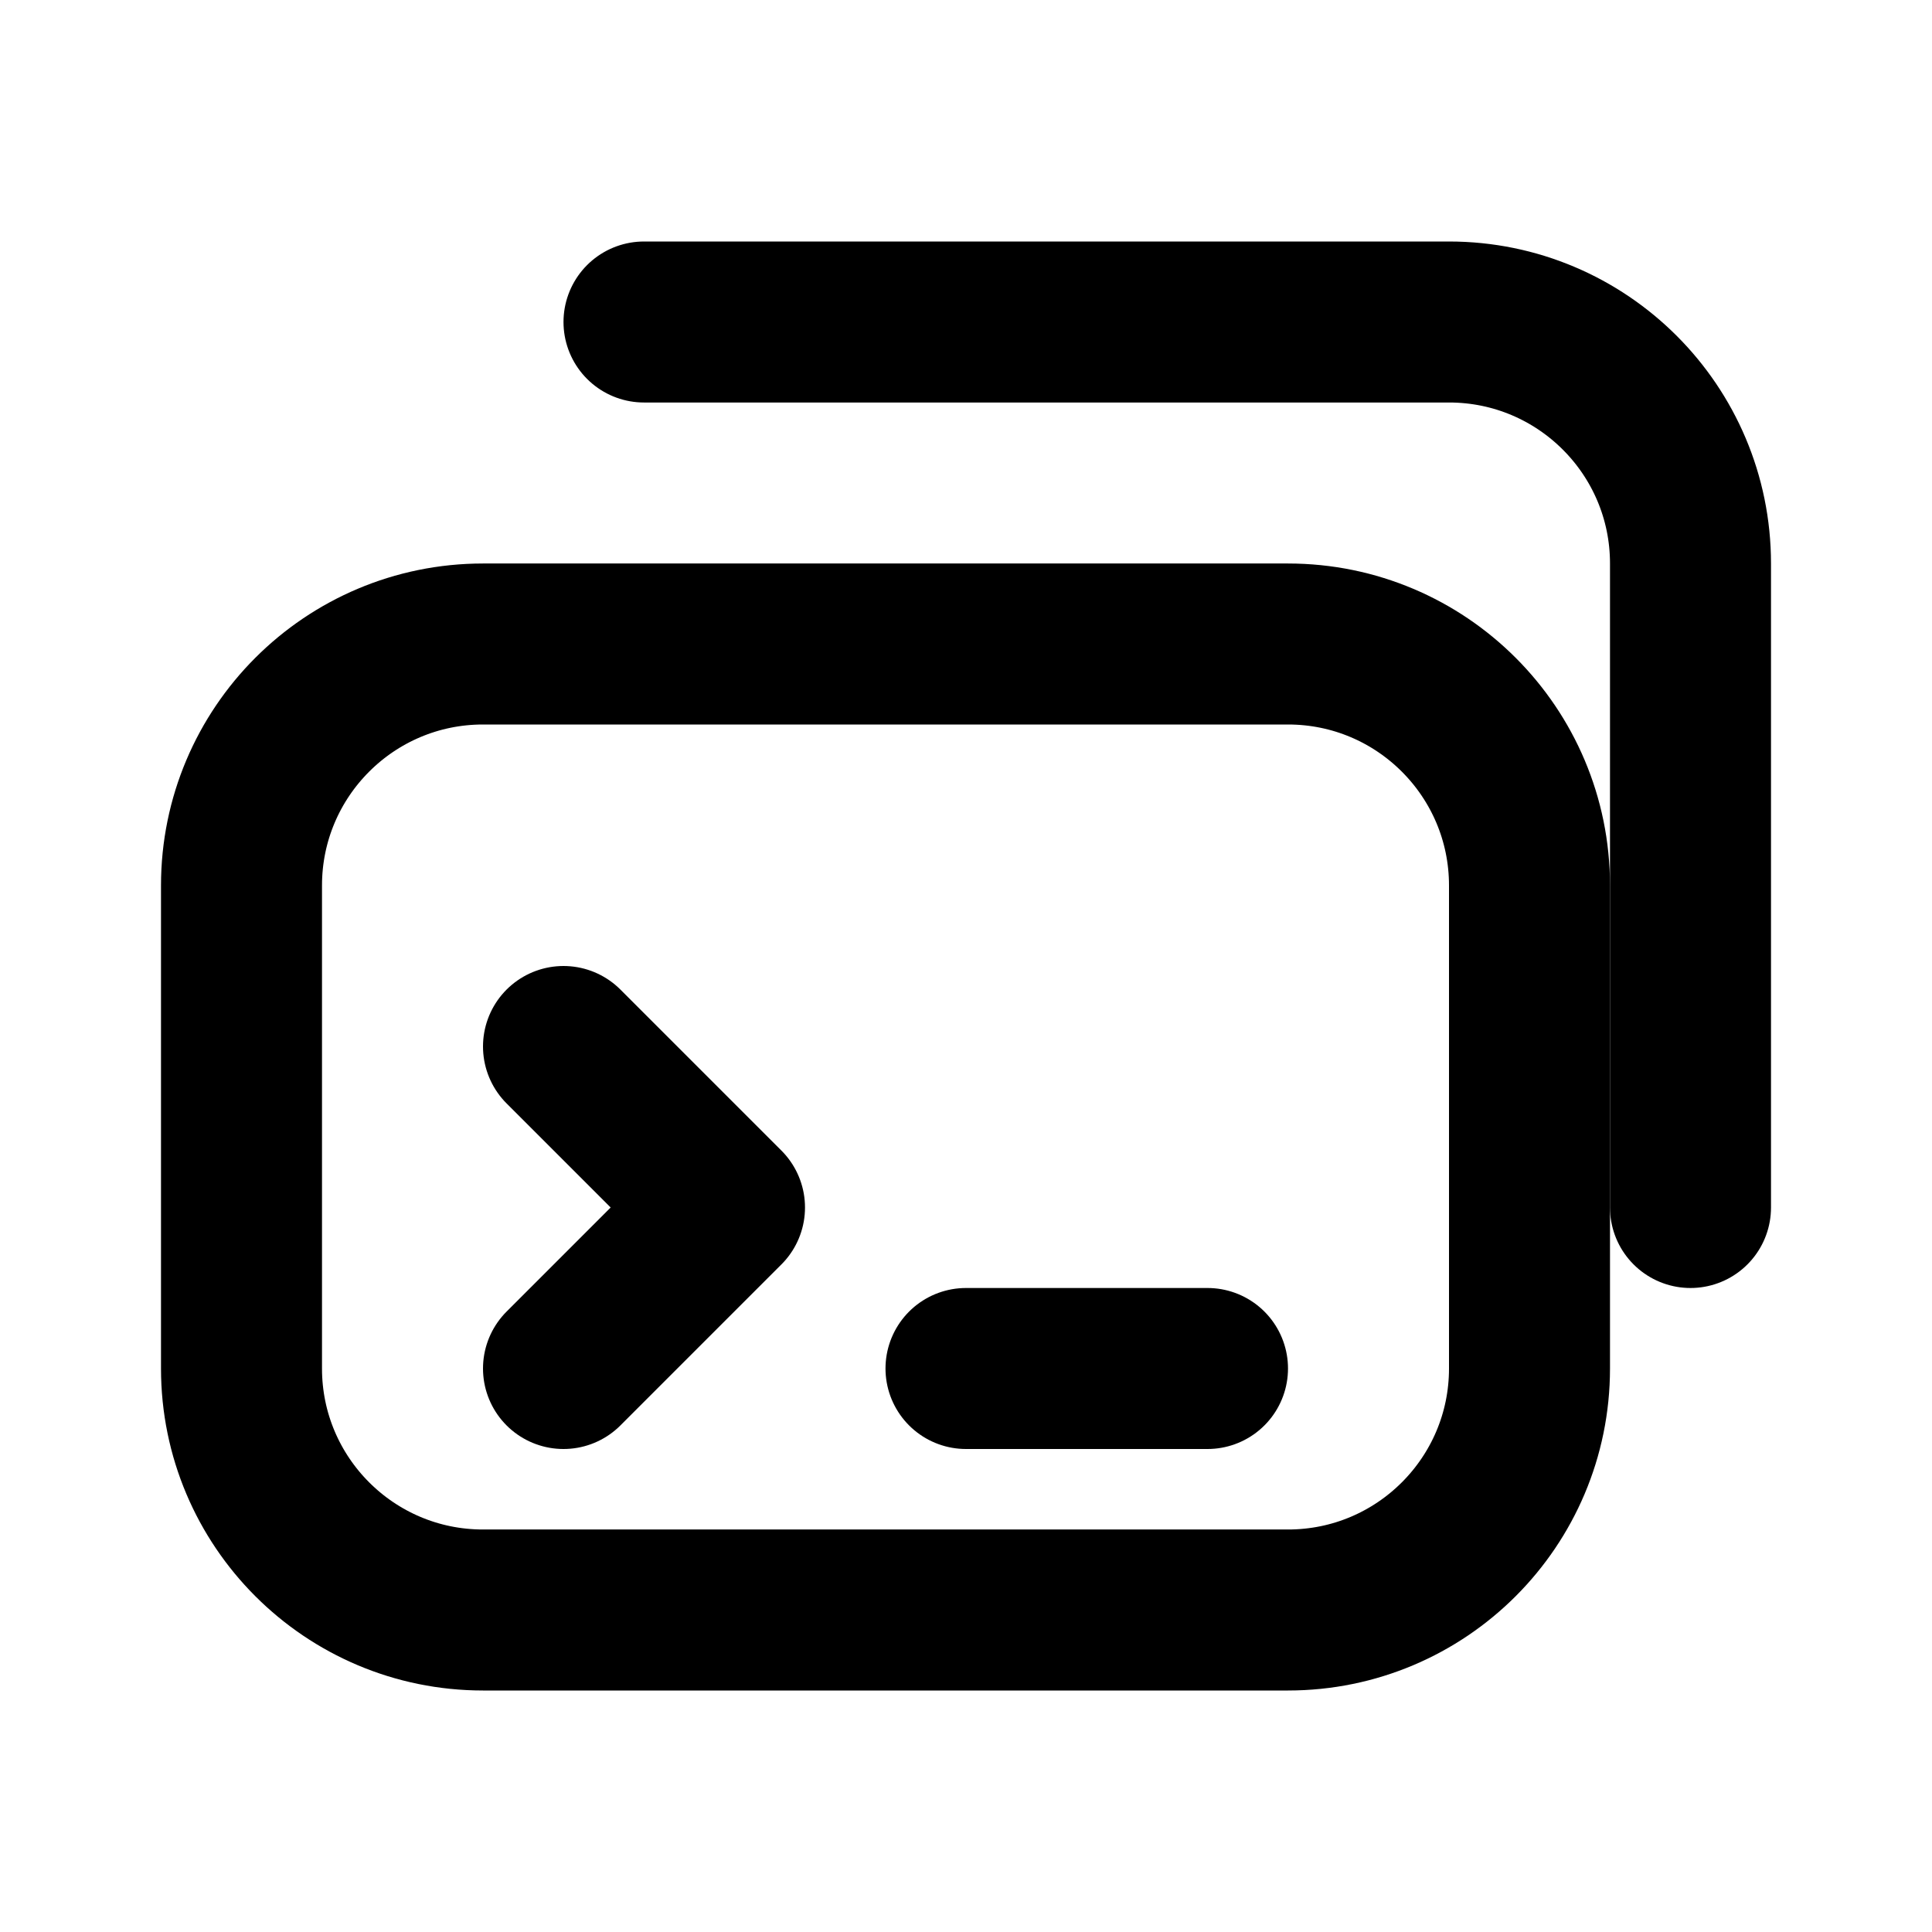
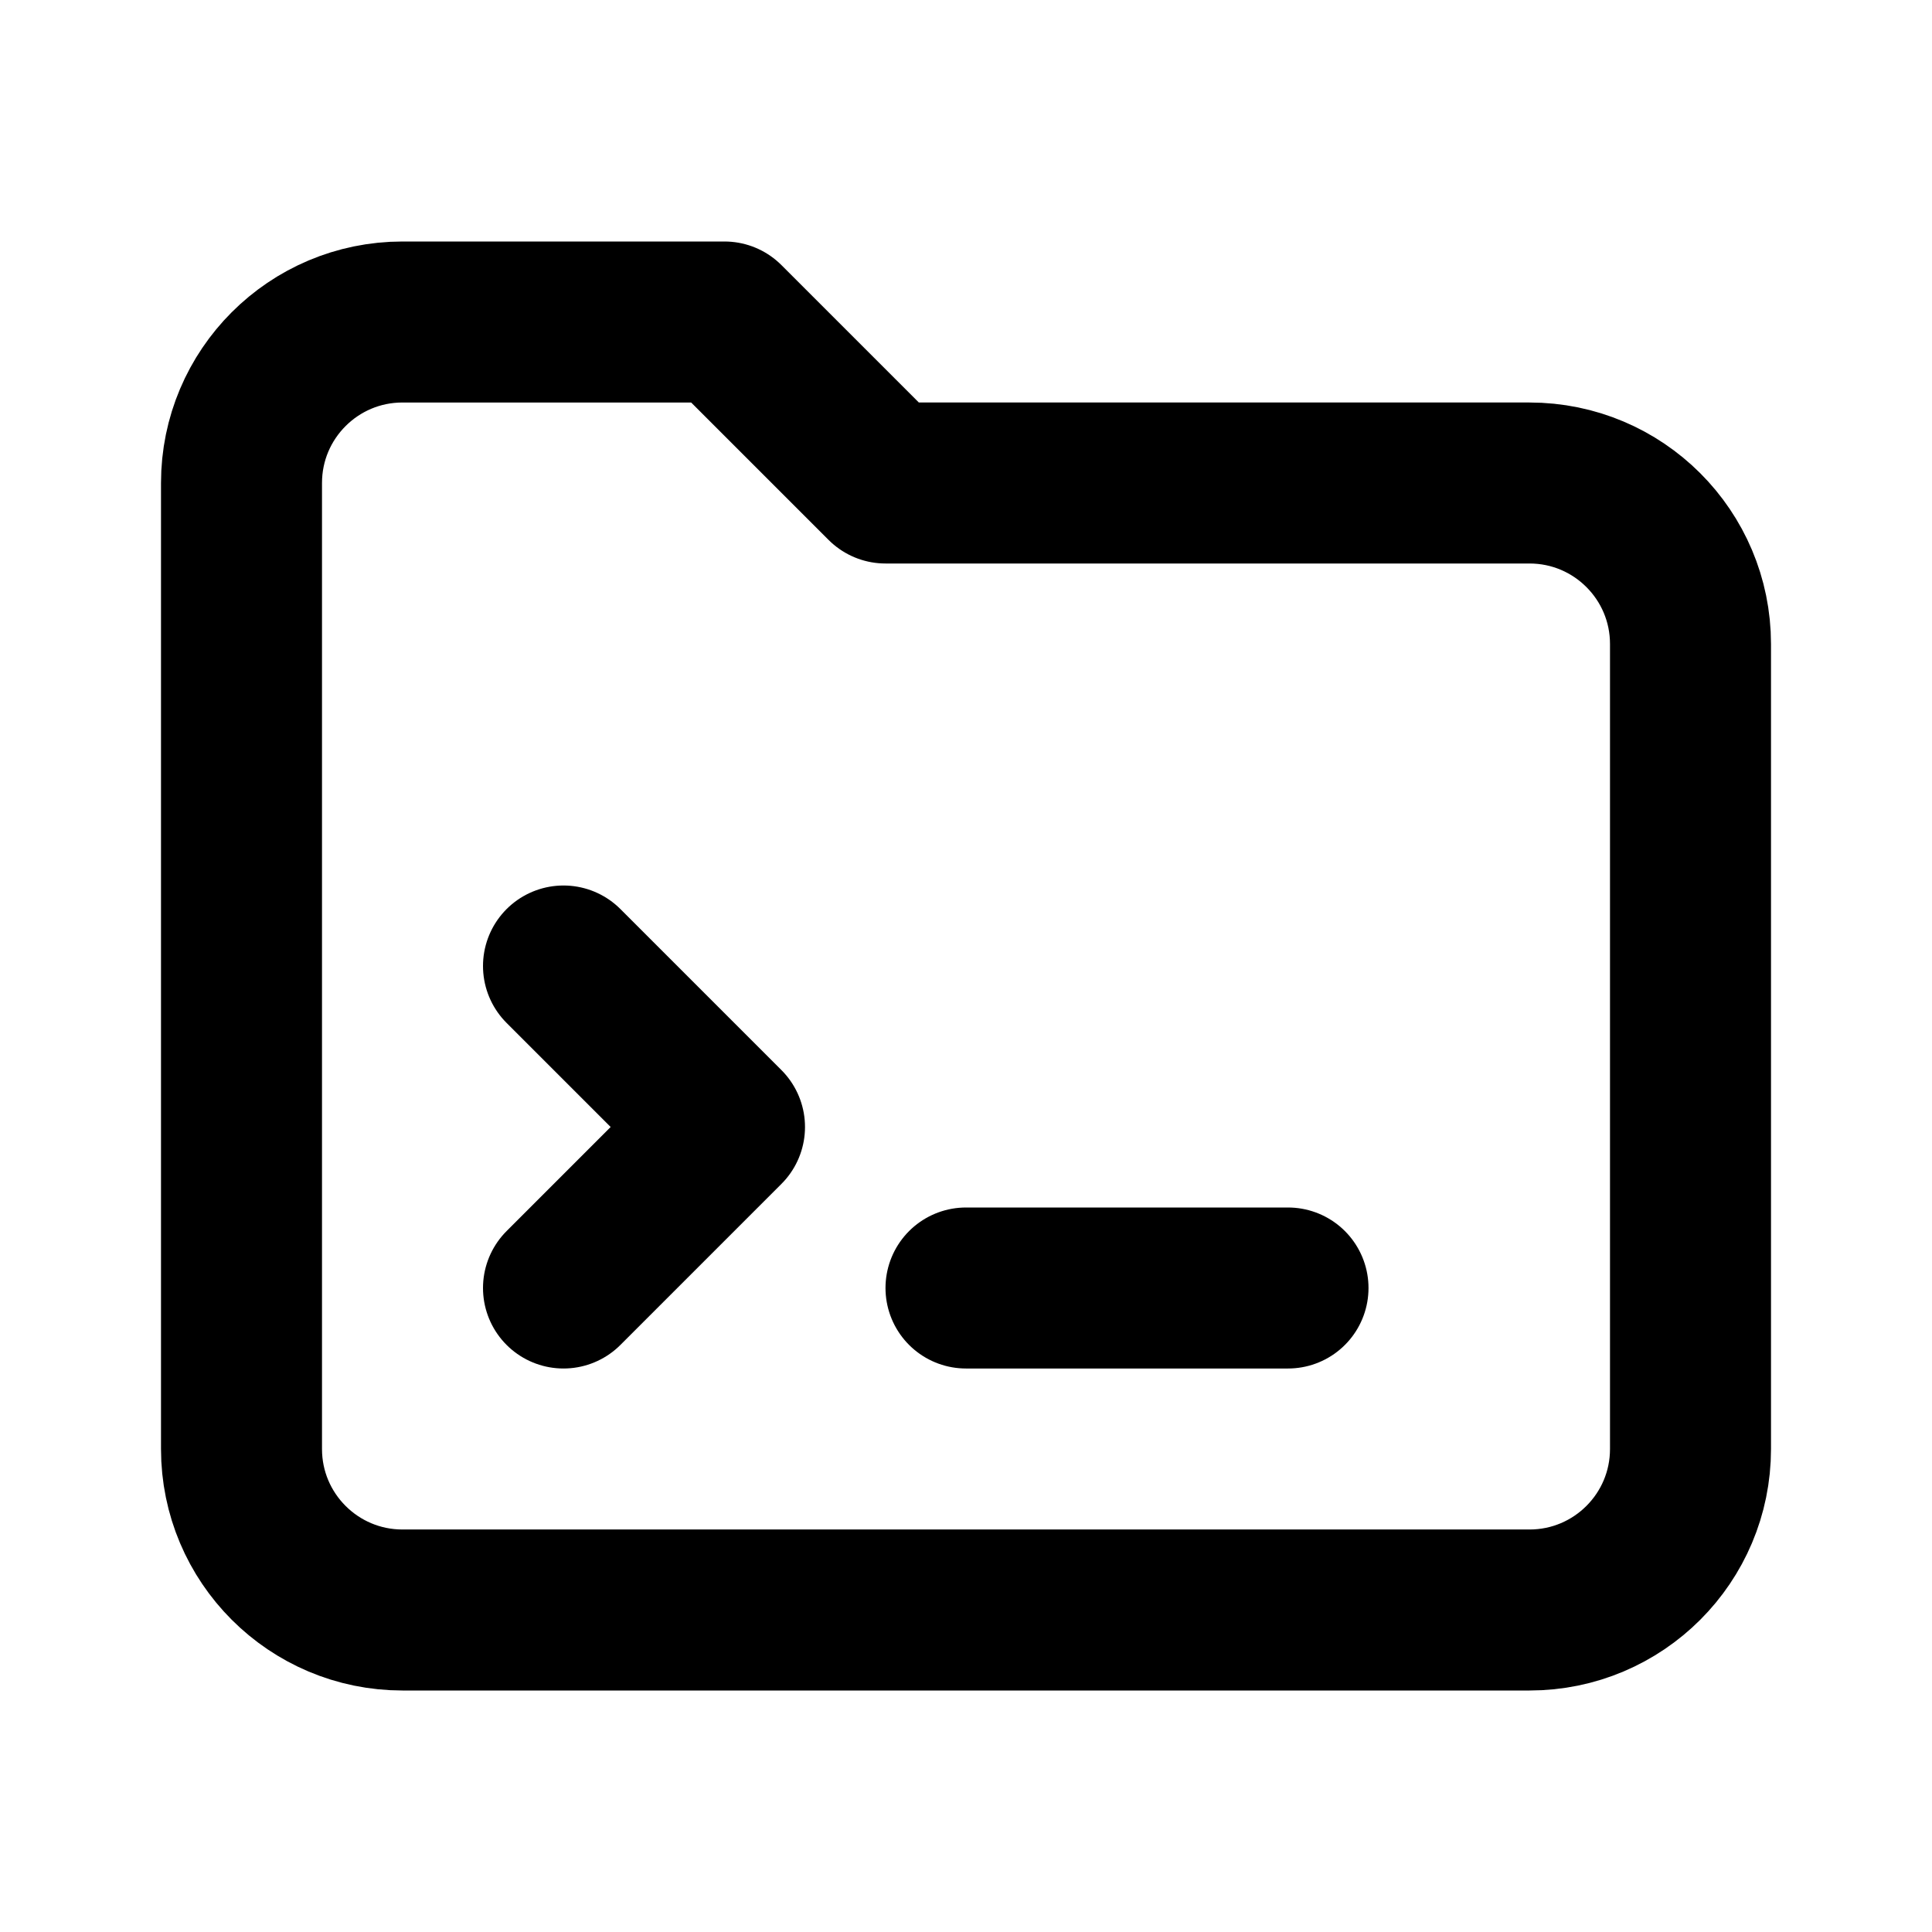
<svg xmlns="http://www.w3.org/2000/svg" viewBox="0 0 24 24">
  <g fill="none" stroke="currentColor" stroke-width="2" stroke-linecap="round" stroke-linejoin="round">
-     <path d="M8 4h10a3 3 0 0 1 3 3v8" />
-     <rect x="3" y="8" width="16" height="12" rx="3" />
-     <path d="m7 13 2 2-2 2M12 17h3" />
+     <path d="M3 7V6a2 2 0 0 1 2-2h4l2 2h8a2 2 0 0 1 2 2v10a2 2 0 0 1-2 2H5a2 2 0 0 1-2-2V7Z" />
+     <path d="m7 12 2 2-2 2M12 16h4" />
  </g>
</svg>
